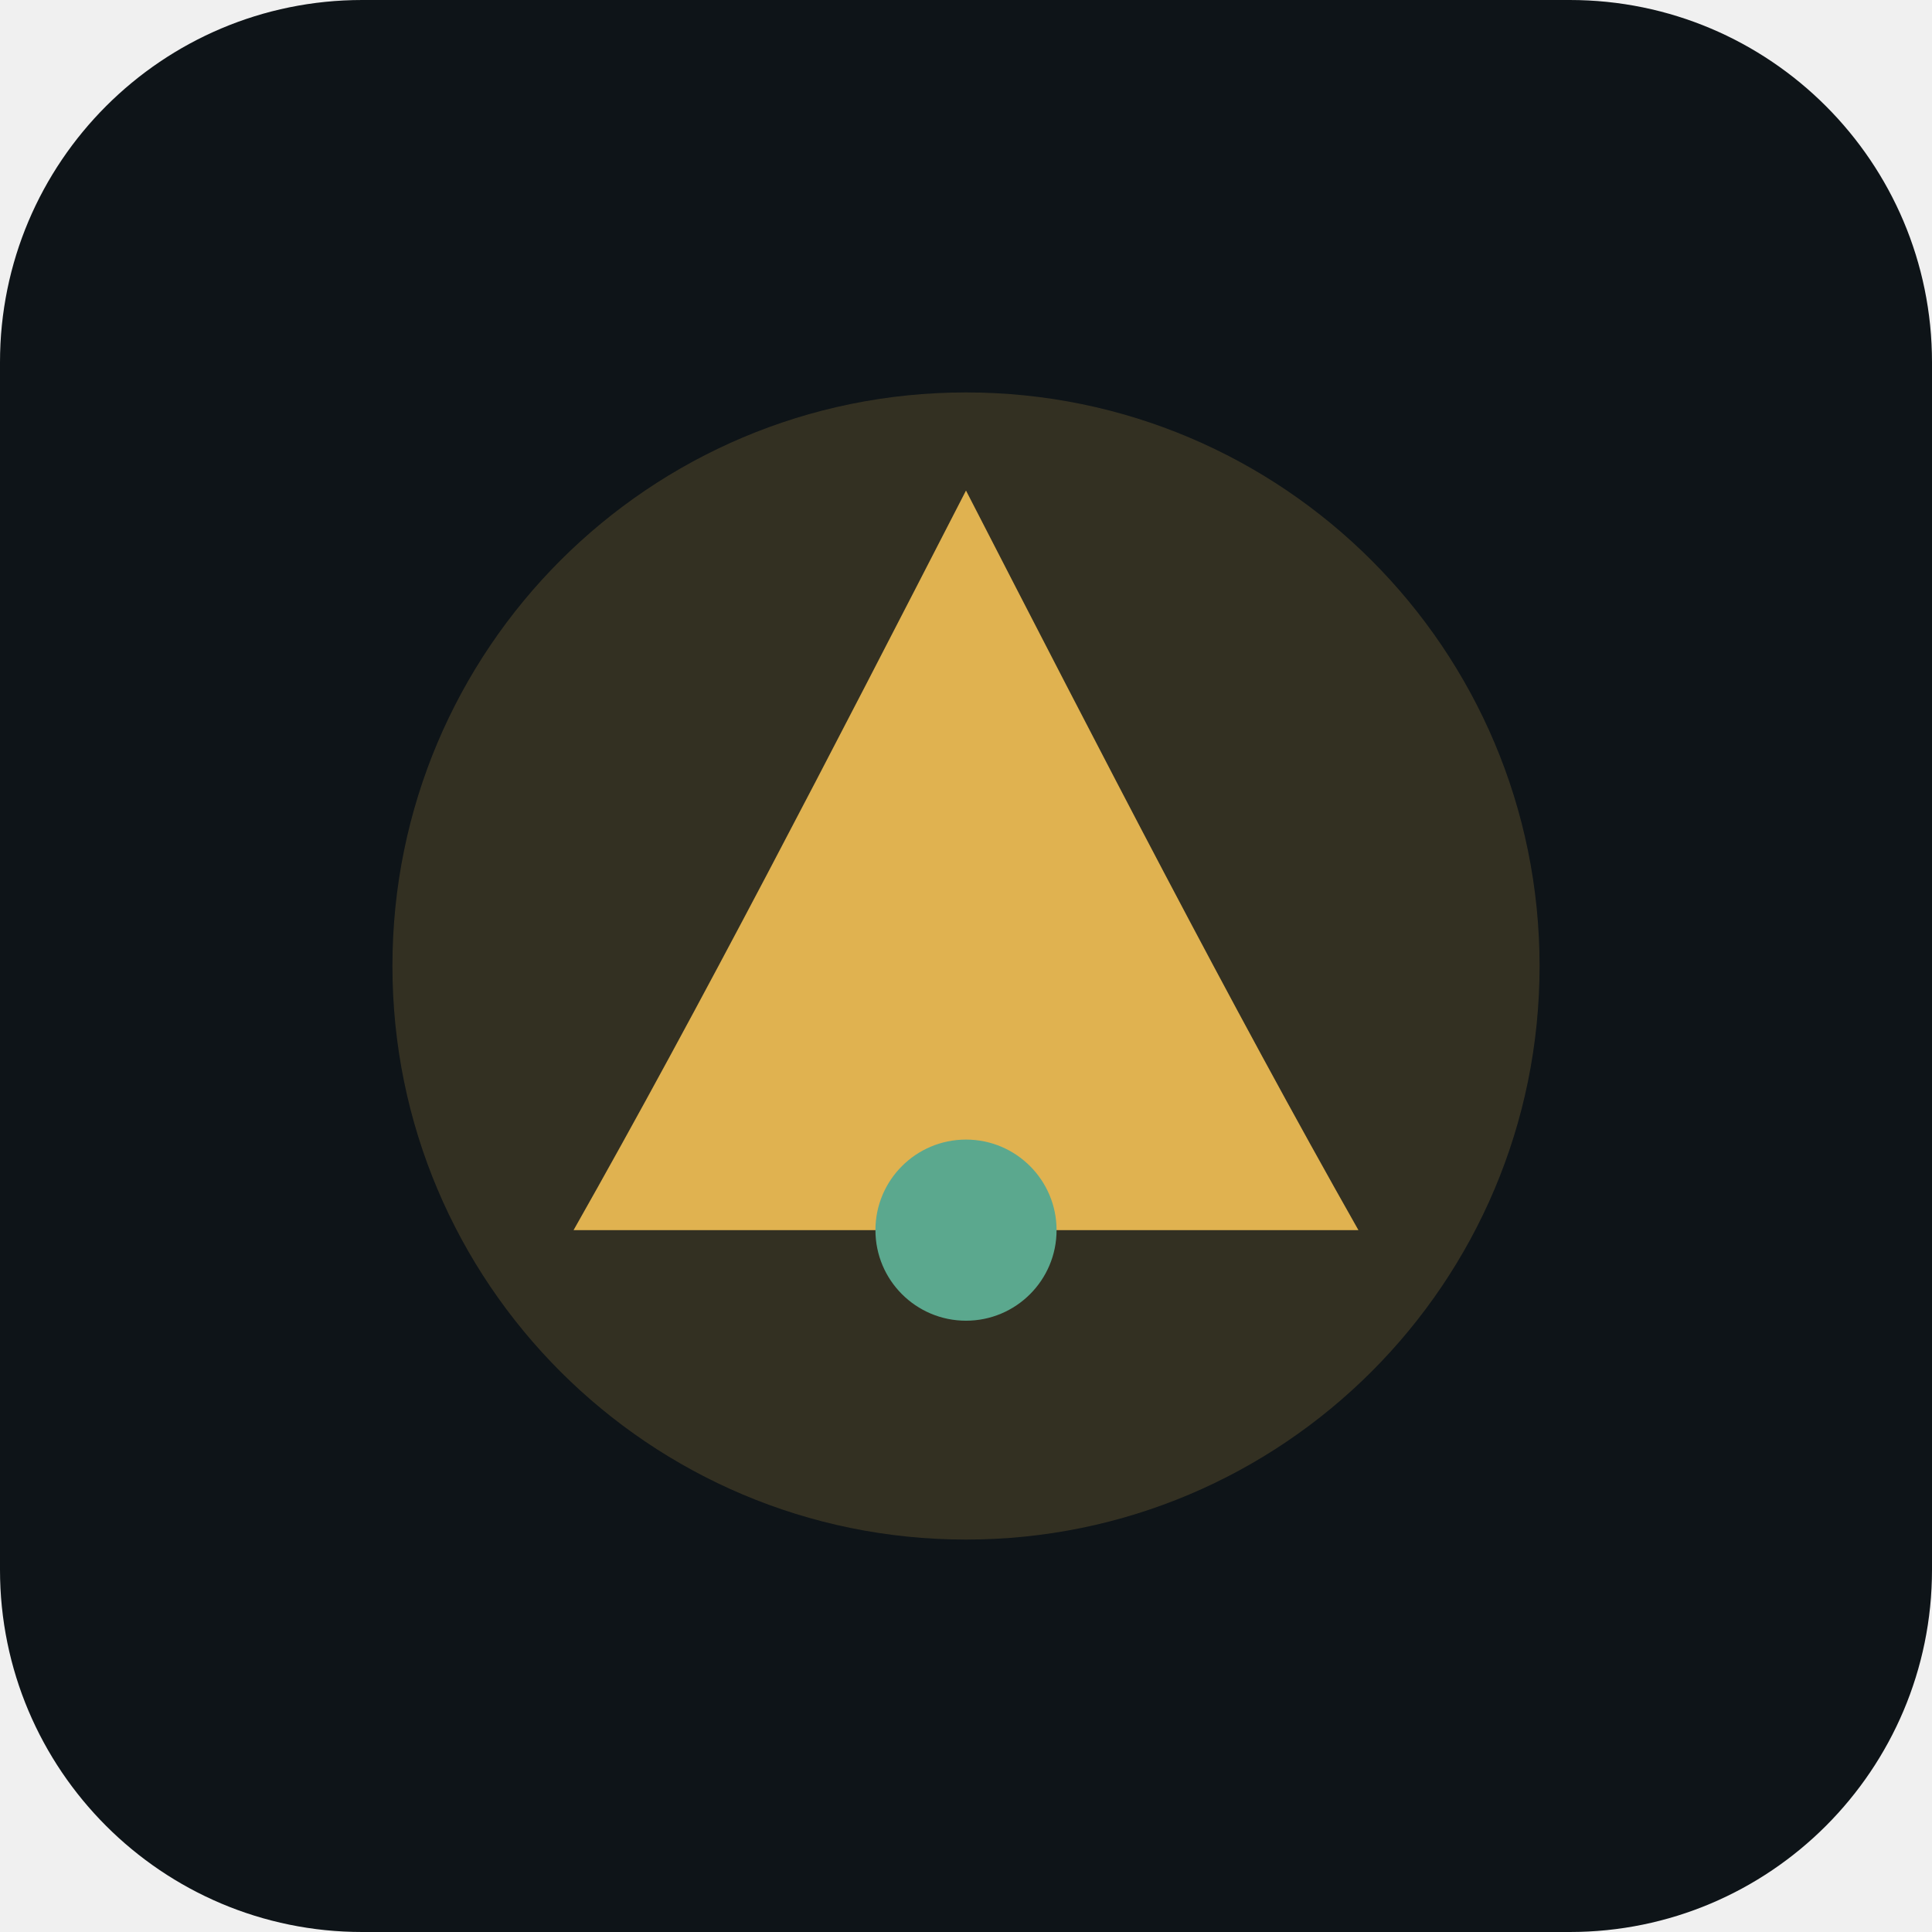
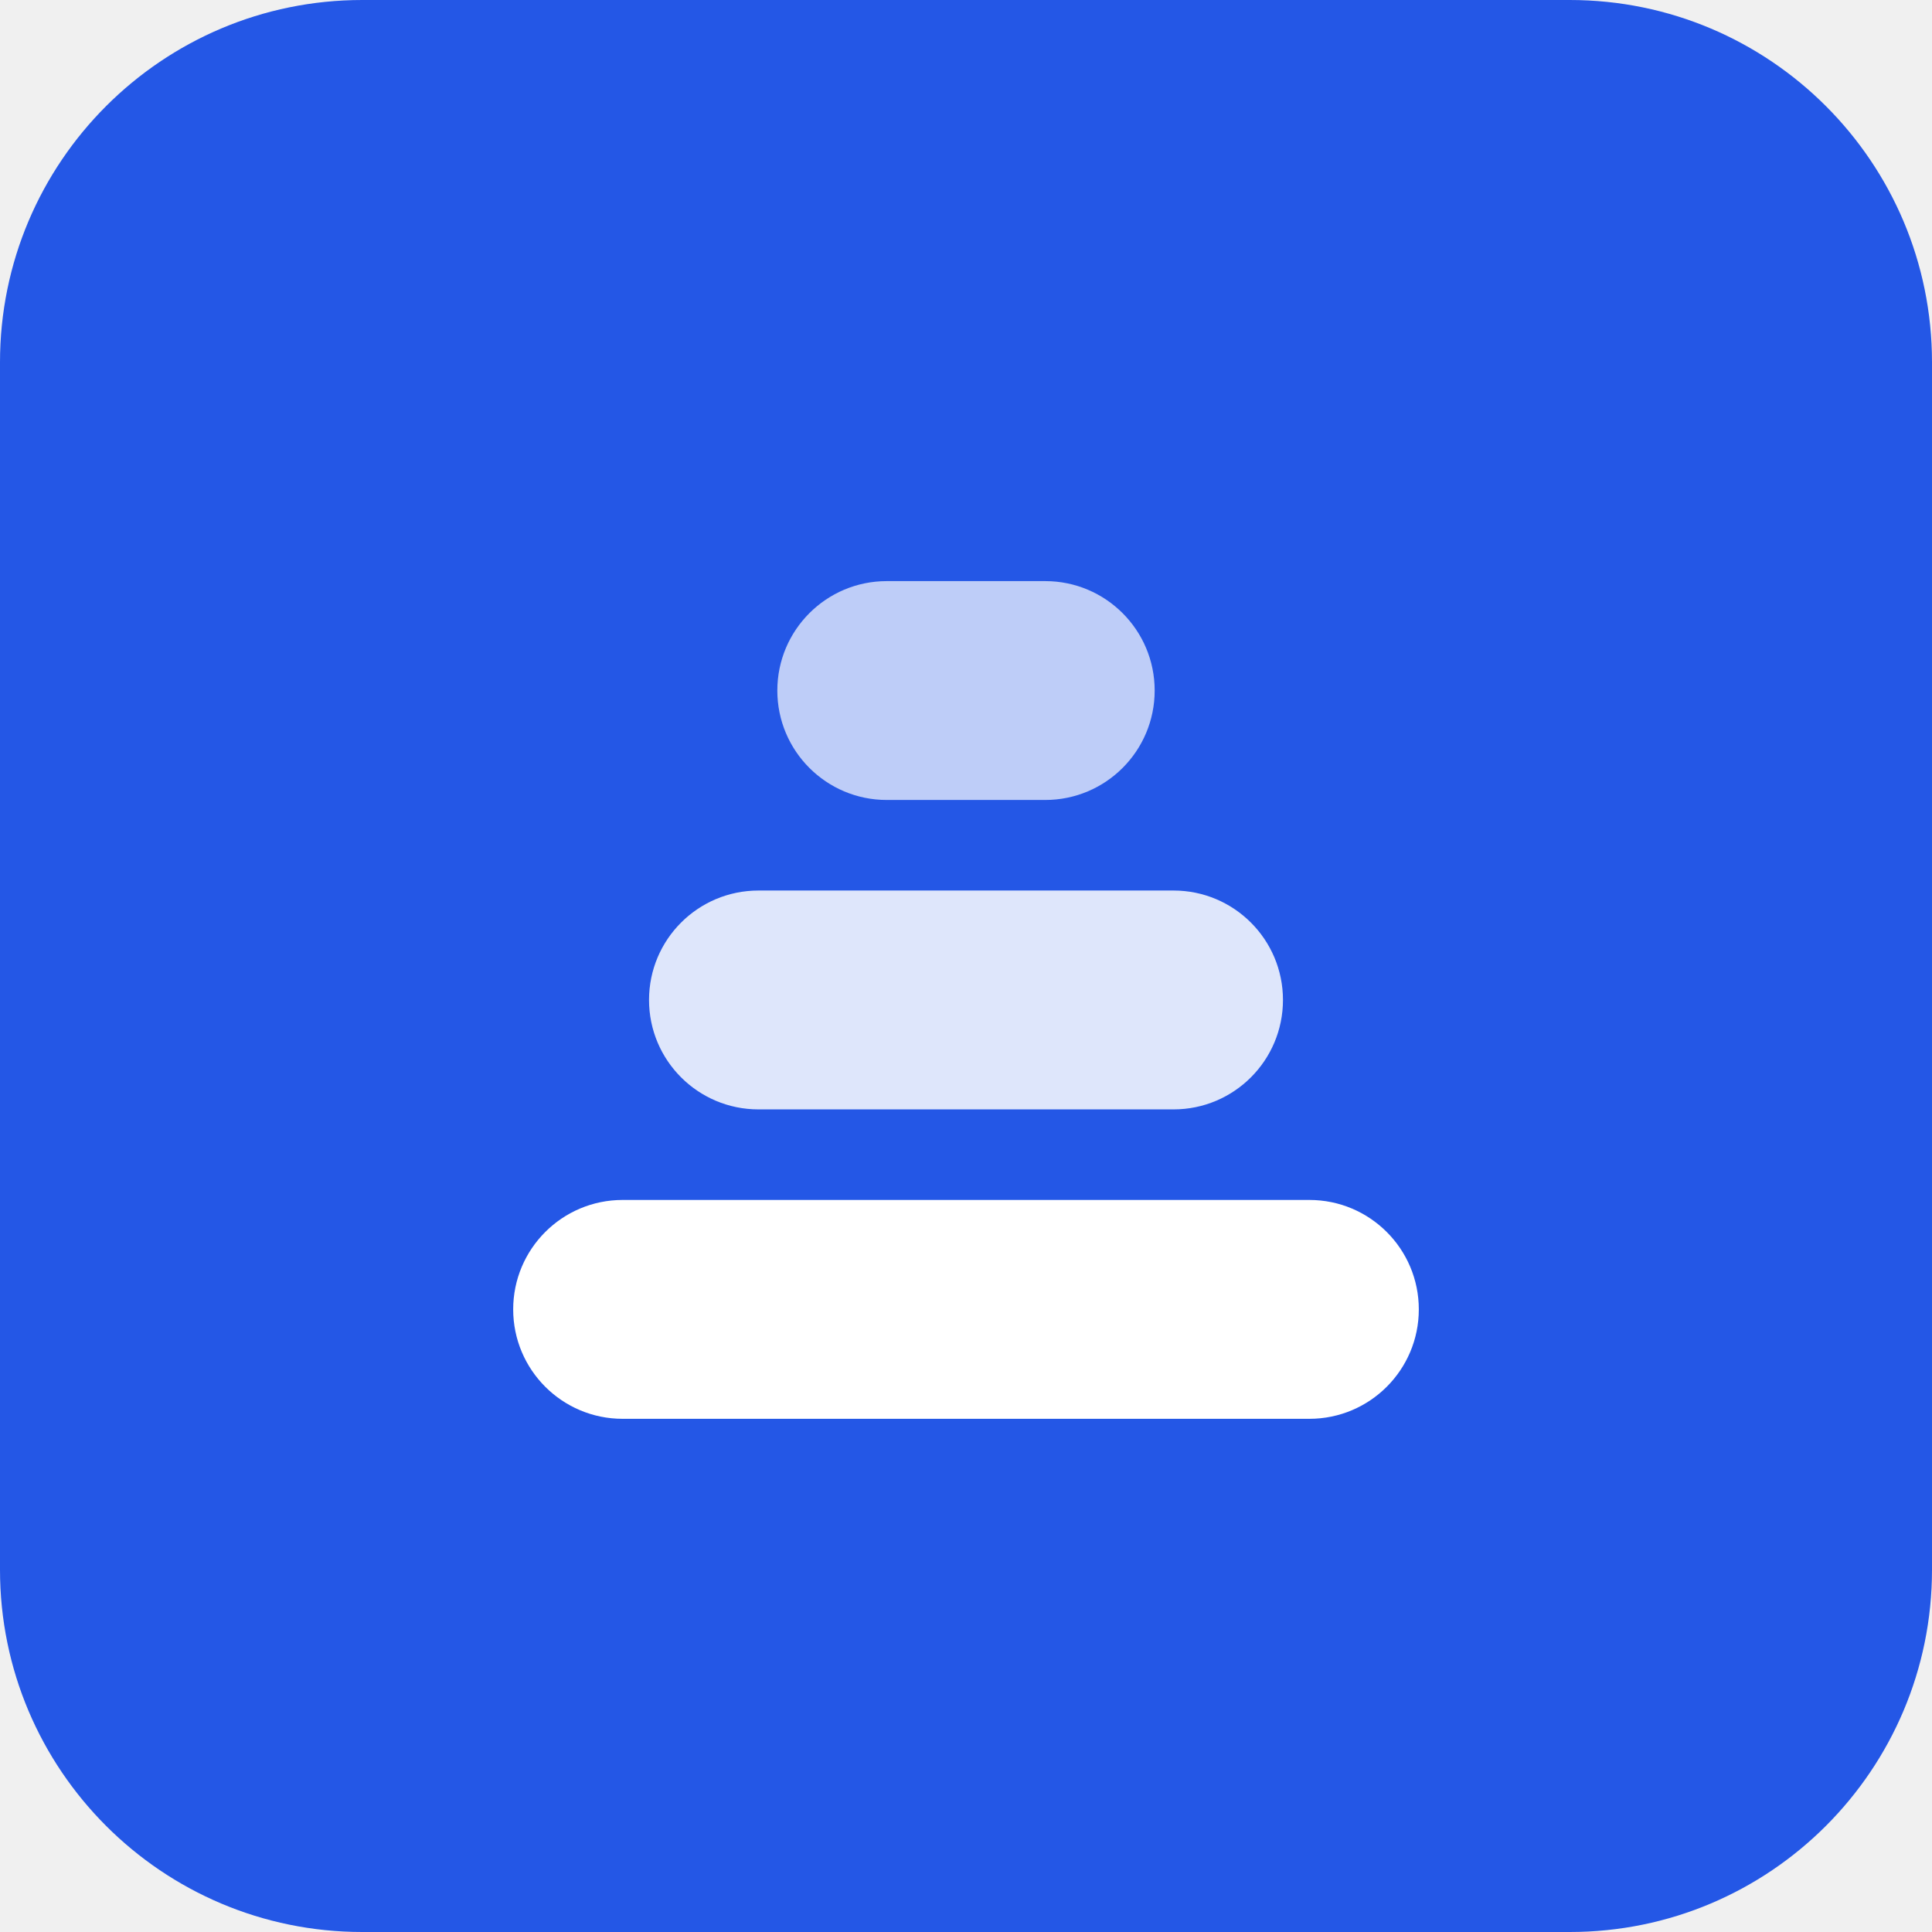
<svg xmlns="http://www.w3.org/2000/svg" viewBox="0 0 512 512" role="img" aria-label="Cairn">
-   <rect width="512" height="512" rx="96" fill="#0E1418" />
-   <circle cx="256" cy="256" r="152" fill="#E0B250" opacity="0.18" />
-   <path d="M152 326c34-60 68-126 104-196 36 70 70 136 104 196H152Z" fill="#E0B250" />
-   <circle cx="256" cy="326" r="24" fill="#5BA88E" />
+   <rect width="512" height="512" rx="96" fill="#2457E6" />
+   <rect x="136" y="318" width="240" height="58" rx="29" fill="#FFFFFF" />
+   <rect x="172" y="236" width="168" height="58" rx="29" fill="#FFFFFF" opacity="0.85" />
+   <rect x="206" y="154" width="100" height="58" rx="29" fill="#FFFFFF" opacity="0.7" />
</svg>
